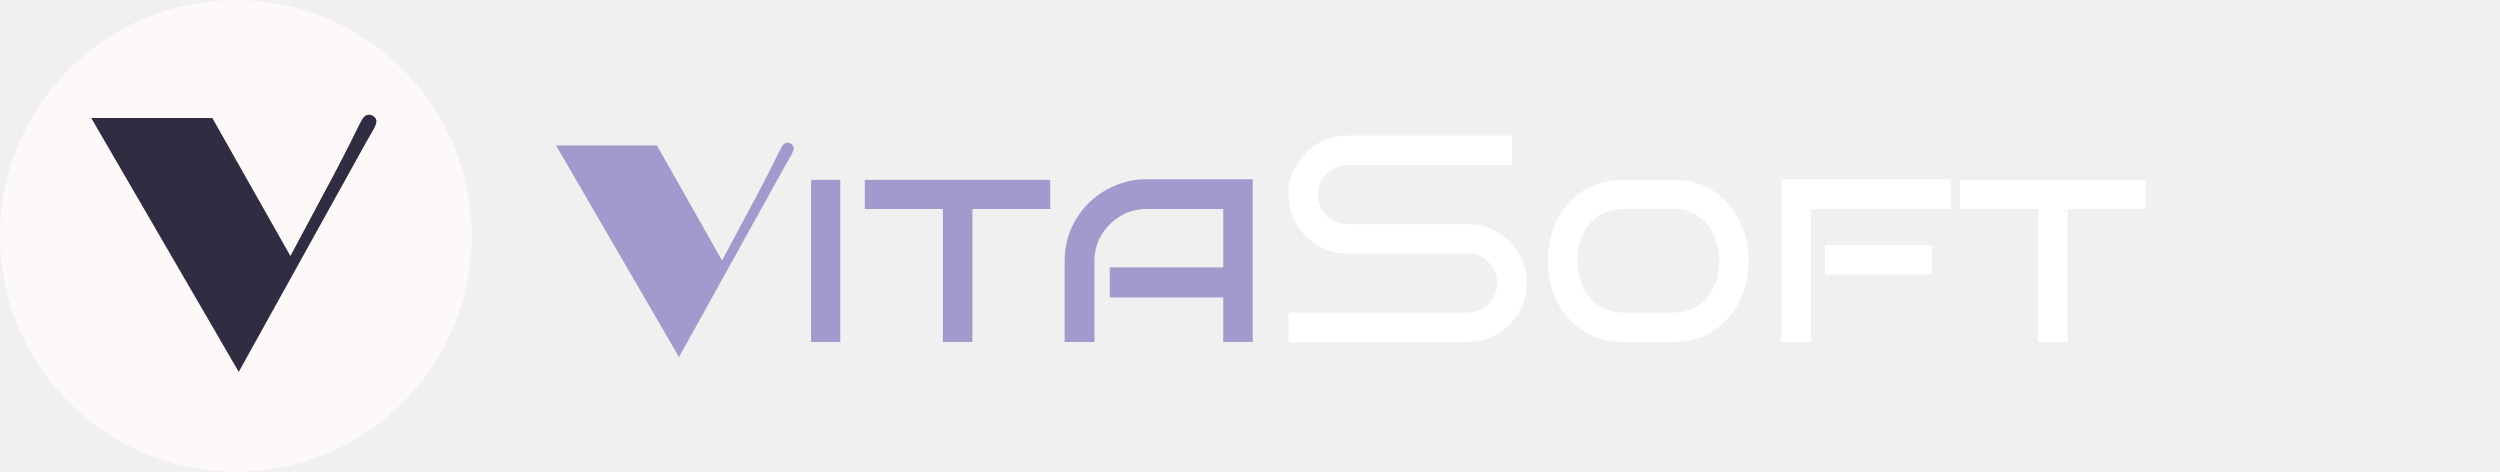
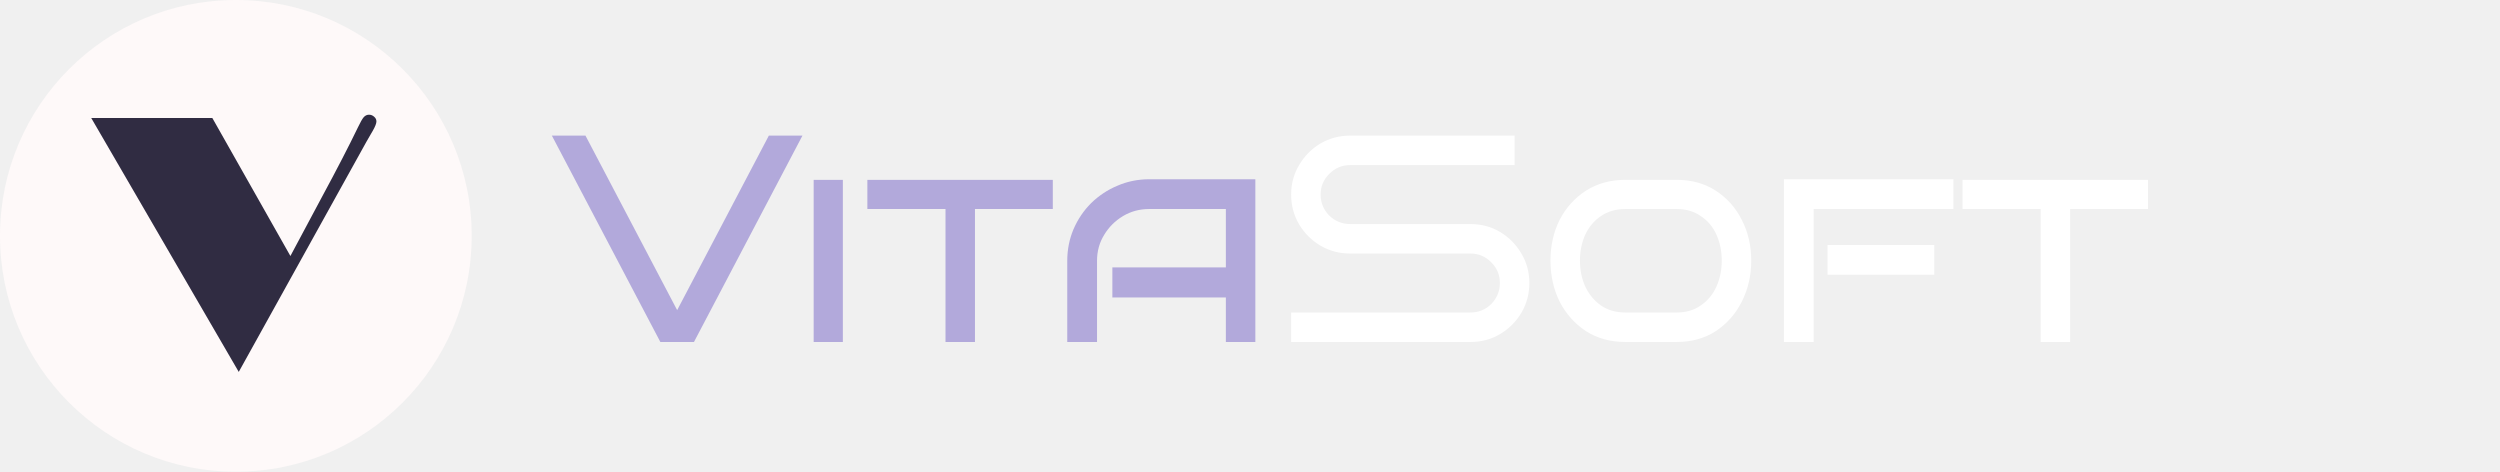
<svg xmlns="http://www.w3.org/2000/svg" width="212" height="40" viewBox="0 0 212 40" fill="none">
  <circle cx="20" cy="20" r="20" fill="#FEF9F9" />
  <path d="M24.626 21.709L27.248 16.802C28.547 14.399 29.582 12.398 30.354 10.796C30.559 10.366 30.72 10.083 30.837 9.946C30.964 9.8 31.115 9.727 31.291 9.727C31.457 9.727 31.604 9.785 31.73 9.902C31.857 10.01 31.921 10.142 31.921 10.298C31.921 10.464 31.818 10.727 31.613 11.089C31.564 11.177 31.516 11.26 31.467 11.338C31.369 11.494 31.242 11.714 31.086 11.997L20.246 31.538L7.736 10.005H18.005L24.626 21.709Z" fill="#302C42" />
-   <path d="M61.23 22.091L63.415 18.002C64.497 15.999 65.36 14.331 66.003 12.997C66.174 12.639 66.308 12.402 66.406 12.289C66.512 12.166 66.638 12.105 66.784 12.105C66.922 12.105 67.045 12.154 67.15 12.252C67.256 12.341 67.309 12.451 67.309 12.582C67.309 12.72 67.224 12.94 67.053 13.241C67.012 13.314 66.971 13.383 66.931 13.448C66.849 13.579 66.743 13.762 66.613 13.998L57.58 30.282L47.155 12.337H55.712L61.23 22.091ZM71.254 29H68.779V15.25H71.254V29ZM82.459 29H79.959V17.725H73.334V15.25H89.059V17.725H82.459V29ZM106.233 29H103.733V25.225H94.108V22.675H103.733V17.725H97.233C96.416 17.725 95.675 17.925 95.008 18.325C94.341 18.725 93.808 19.258 93.408 19.925C93.008 20.575 92.808 21.308 92.808 22.125V29H90.283V22.125C90.283 21.175 90.458 20.283 90.808 19.45C91.175 18.6 91.675 17.858 92.308 17.225C92.958 16.592 93.7 16.1 94.533 15.75C95.383 15.383 96.283 15.2 97.233 15.2H106.233V29Z" fill="#A299CD" />
-   <path d="M129.469 24C129.469 24.917 129.244 25.758 128.794 26.525C128.344 27.275 127.744 27.875 126.994 28.325C126.244 28.775 125.402 29 124.469 29H109.269V26.5H124.469C125.169 26.5 125.761 26.258 126.244 25.775C126.727 25.275 126.969 24.683 126.969 24C126.969 23.317 126.727 22.733 126.244 22.25C125.761 21.75 125.169 21.5 124.469 21.5H114.269C113.352 21.5 112.511 21.275 111.744 20.825C110.994 20.375 110.394 19.775 109.944 19.025C109.494 18.258 109.269 17.417 109.269 16.5C109.269 15.583 109.494 14.75 109.944 14C110.394 13.233 110.994 12.625 111.744 12.175C112.511 11.725 113.352 11.5 114.269 11.5H128.219V14H114.269C113.586 14 112.994 14.25 112.494 14.75C112.011 15.233 111.769 15.817 111.769 16.5C111.769 17.183 112.011 17.775 112.494 18.275C112.994 18.758 113.586 19 114.269 19H124.469C125.402 19 126.244 19.225 126.994 19.675C127.744 20.125 128.344 20.733 128.794 21.5C129.244 22.25 129.469 23.083 129.469 24ZM148.285 22.1C148.285 23.367 148.018 24.525 147.485 25.575C146.968 26.608 146.235 27.442 145.285 28.075C144.335 28.692 143.227 29 141.96 29H137.61C136.343 29 135.227 28.692 134.26 28.075C133.31 27.442 132.568 26.608 132.035 25.575C131.518 24.525 131.26 23.367 131.26 22.1C131.26 20.833 131.518 19.683 132.035 18.65C132.568 17.617 133.31 16.792 134.26 16.175C135.227 15.558 136.343 15.25 137.61 15.25H141.96C143.227 15.25 144.335 15.558 145.285 16.175C146.235 16.792 146.968 17.617 147.485 18.65C148.018 19.683 148.285 20.833 148.285 22.1ZM145.785 22.1C145.785 21.3 145.635 20.567 145.335 19.9C145.035 19.233 144.593 18.708 144.01 18.325C143.443 17.925 142.76 17.725 141.96 17.725H137.61C136.81 17.725 136.118 17.925 135.535 18.325C134.968 18.708 134.527 19.233 134.21 19.9C133.91 20.567 133.76 21.3 133.76 22.1C133.76 22.9 133.91 23.633 134.21 24.3C134.527 24.967 134.968 25.5 135.535 25.9C136.118 26.3 136.81 26.5 137.61 26.5H141.96C142.76 26.5 143.443 26.3 144.01 25.9C144.593 25.5 145.035 24.967 145.335 24.3C145.635 23.633 145.785 22.9 145.785 22.1ZM165.43 17.725H153.58V29H151.055V15.2H165.43V17.725ZM163.805 23.3H154.755V20.775H163.805V23.3ZM175.33 29H172.83V17.725H166.205V15.25H181.93V17.725H175.33V29Z" fill="white" />
+   <path d="M68.048 11.5L58.848 29H55.998L46.798 11.5H49.648L57.423 26.3L65.198 11.5H68.048ZM71.474 29H68.999V15.25H71.474V29ZM82.678 29H80.178V17.725H73.553V15.25H89.278V17.725H82.678V29ZM106.453 29H103.953V25.225H94.328V22.675H103.953V17.725H97.453C96.636 17.725 95.894 17.925 95.228 18.325C94.561 18.725 94.028 19.258 93.628 19.925C93.228 20.575 93.028 21.308 93.028 22.125V29H90.503V22.125C90.503 21.175 90.678 20.283 91.028 19.45C91.394 18.6 91.894 17.858 92.528 17.225C93.178 16.592 93.919 16.1 94.753 15.75C95.603 15.383 96.503 15.2 97.453 15.2H106.453V29Z" fill="#B2A9DB" />
+   <path d="M129.689 24C129.689 24.917 129.464 25.758 129.014 26.525C128.564 27.275 127.964 27.875 127.214 28.325C126.464 28.775 125.622 29 124.689 29H109.489V26.5H124.689C125.389 26.5 125.98 26.258 126.464 25.775C126.947 25.275 127.189 24.683 127.189 24C127.189 23.317 126.947 22.733 126.464 22.25C125.98 21.75 125.389 21.5 124.689 21.5H114.489C113.572 21.5 112.73 21.275 111.964 20.825C111.214 20.375 110.614 19.775 110.164 19.025C109.714 18.258 109.489 17.417 109.489 16.5C109.489 15.583 109.714 14.75 110.164 14C110.614 13.233 111.214 12.625 111.964 12.175C112.73 11.725 113.572 11.5 114.489 11.5H128.439V14H114.489C113.805 14 113.214 14.25 112.714 14.75C112.23 15.233 111.989 15.817 111.989 16.5C111.989 17.183 112.23 17.775 112.714 18.275C113.214 18.758 113.805 19 114.489 19H124.689C125.622 19 126.464 19.225 127.214 19.675C127.964 20.125 128.564 20.733 129.014 21.5C129.464 22.25 129.689 23.083 129.689 24ZM148.505 22.1C148.505 23.367 148.238 24.525 147.705 25.575C147.188 26.608 146.455 27.442 145.505 28.075C144.555 28.692 143.447 29 142.18 29H137.83C136.563 29 135.447 28.692 134.48 28.075C133.53 27.442 132.788 26.608 132.255 25.575C131.738 24.525 131.48 23.367 131.48 22.1C131.48 20.833 131.738 19.683 132.255 18.65C132.788 17.617 133.53 16.792 134.48 16.175C135.447 15.558 136.563 15.25 137.83 15.25H142.18C143.447 15.25 144.555 15.558 145.505 16.175C146.455 16.792 147.188 17.617 147.705 18.65C148.238 19.683 148.505 20.833 148.505 22.1ZM146.005 22.1C146.005 21.3 145.855 20.567 145.555 19.9C145.255 19.233 144.813 18.708 144.23 18.325C143.663 17.925 142.98 17.725 142.18 17.725H137.83C137.03 17.725 136.338 17.925 135.755 18.325C135.188 18.708 134.747 19.233 134.43 19.9C134.13 20.567 133.98 21.3 133.98 22.1C133.98 22.9 134.13 23.633 134.43 24.3C134.747 24.967 135.188 25.5 135.755 25.9C136.338 26.3 137.03 26.5 137.83 26.5H142.18C142.98 26.5 143.663 26.3 144.23 25.9C144.813 25.5 145.255 24.967 145.555 24.3C145.855 23.633 146.005 22.9 146.005 22.1ZM165.65 17.725H153.8V29H151.275V15.2H165.65V17.725ZM164.025 23.3H154.975V20.775H164.025V23.3ZM175.549 29H173.049V17.725H166.424V15.25H182.149V17.725H175.549V29Z" fill="white" />
</svg>
